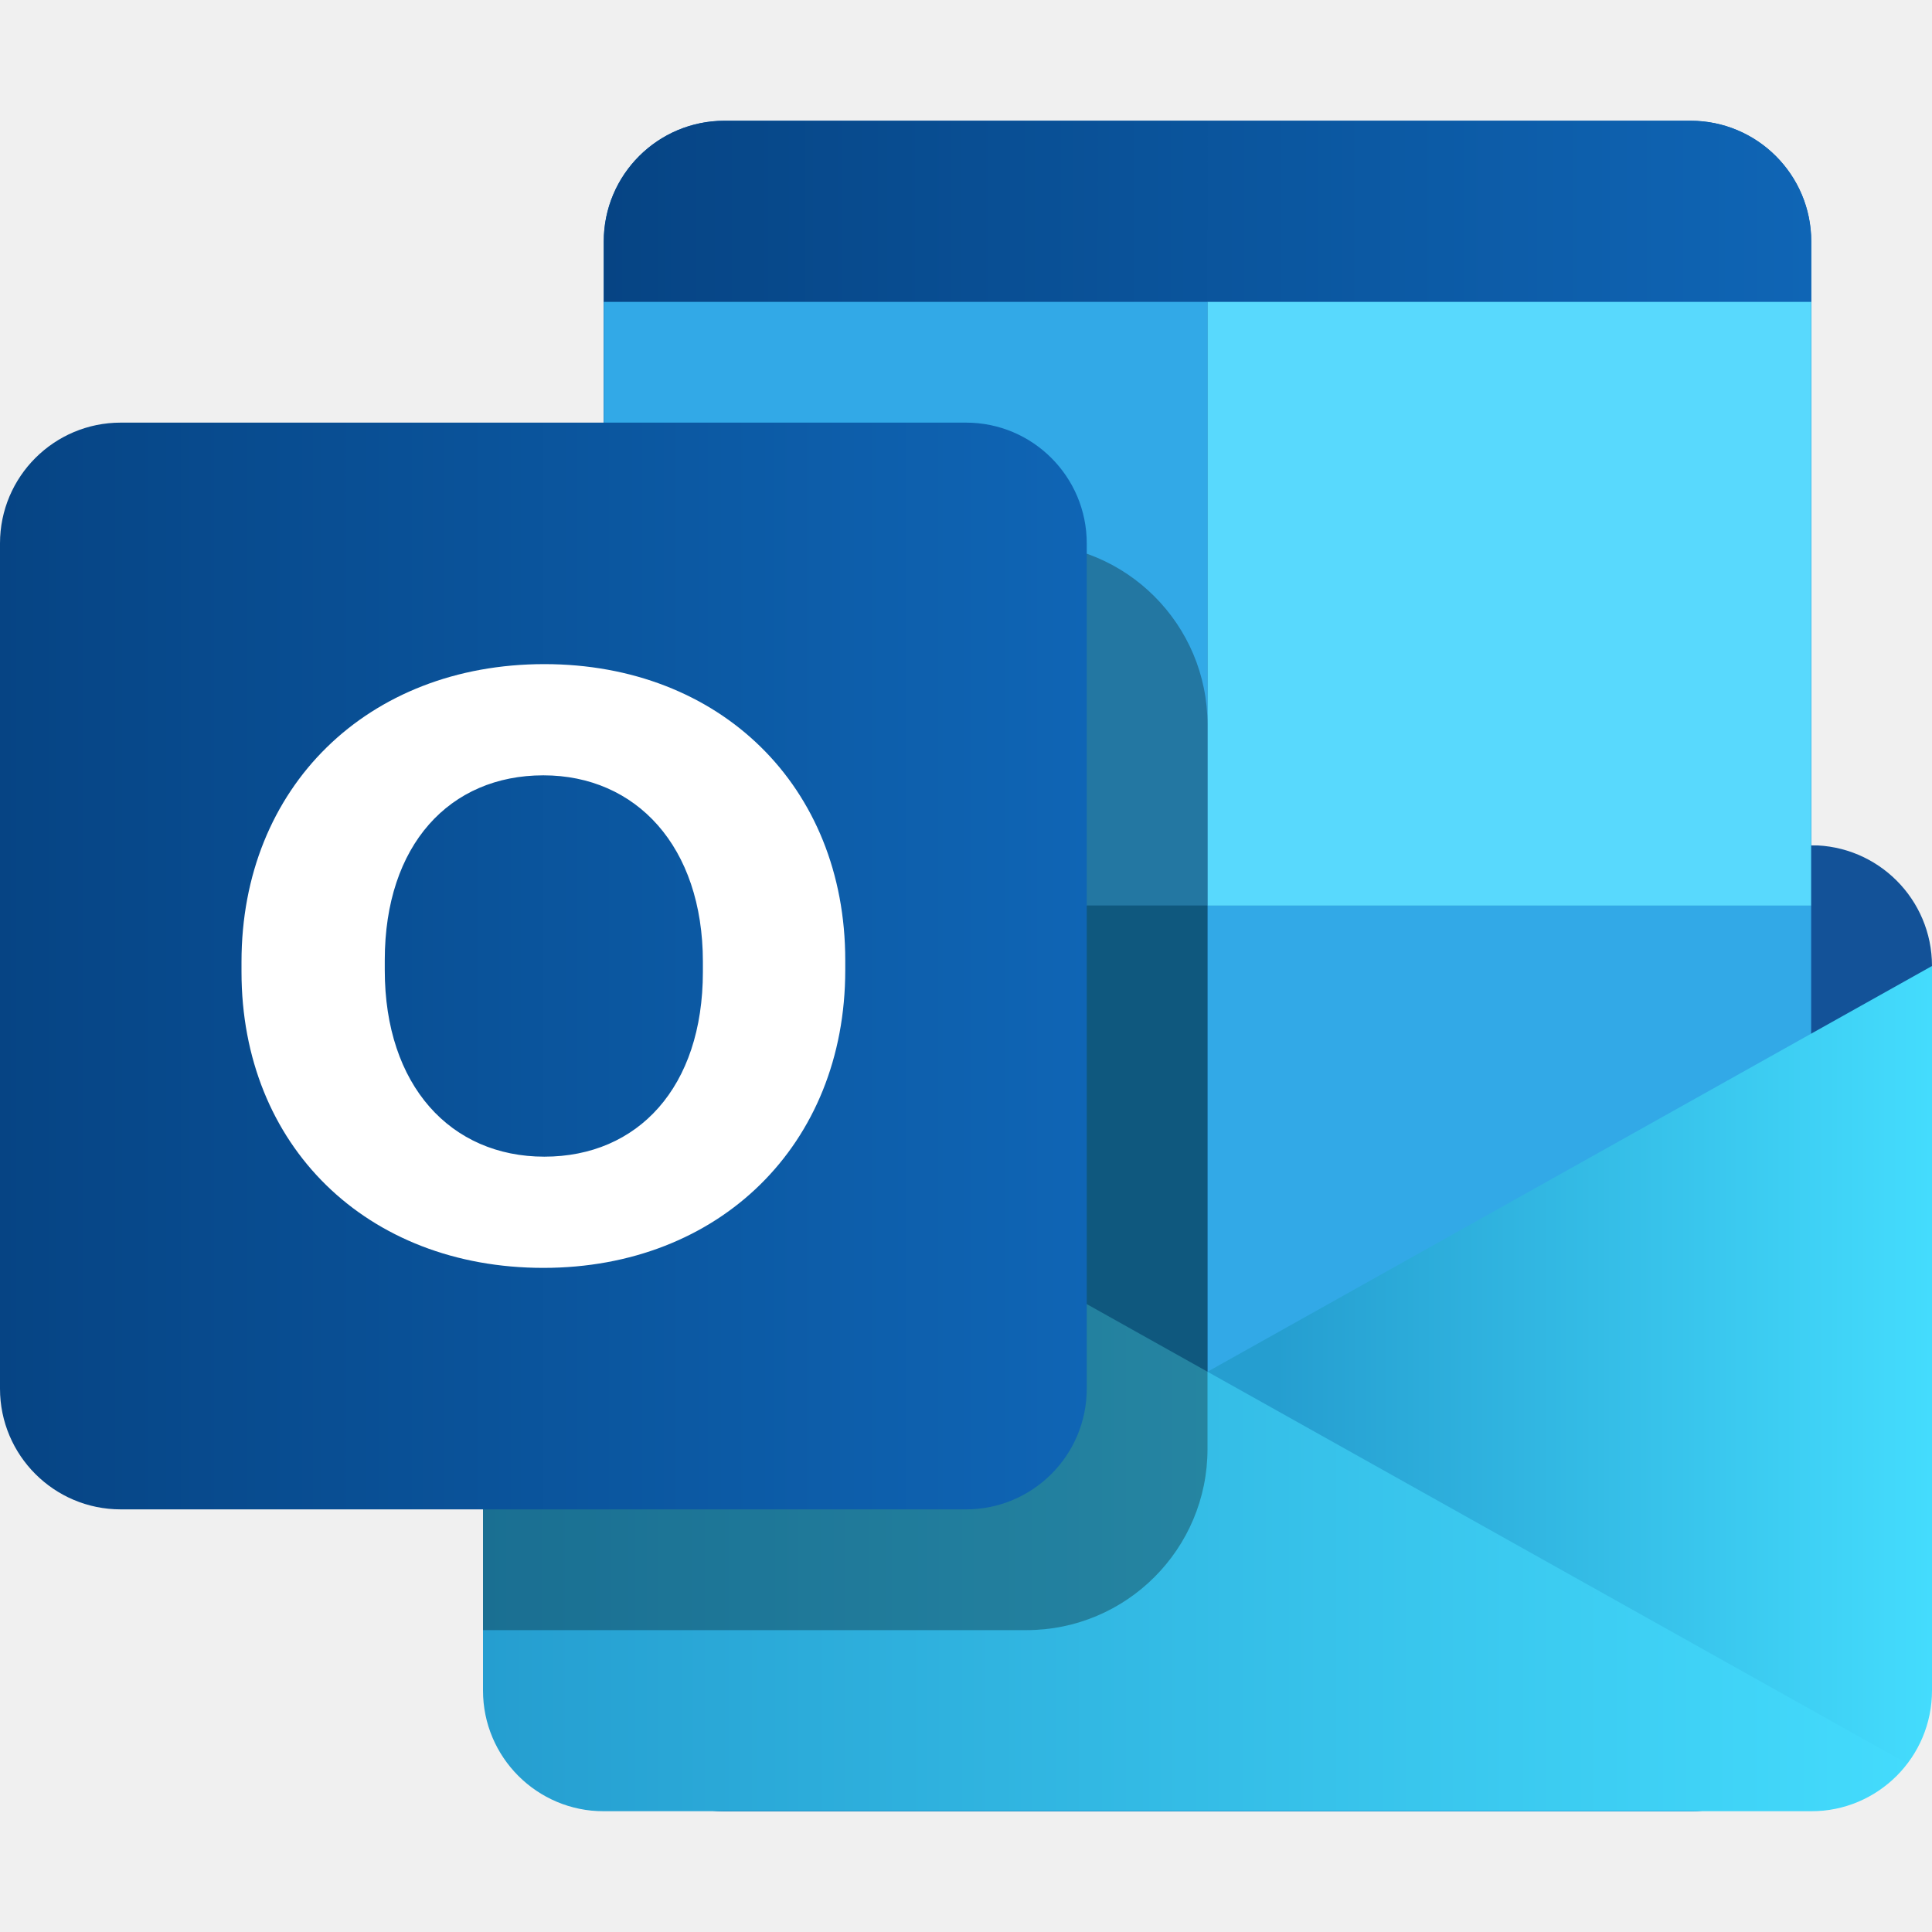
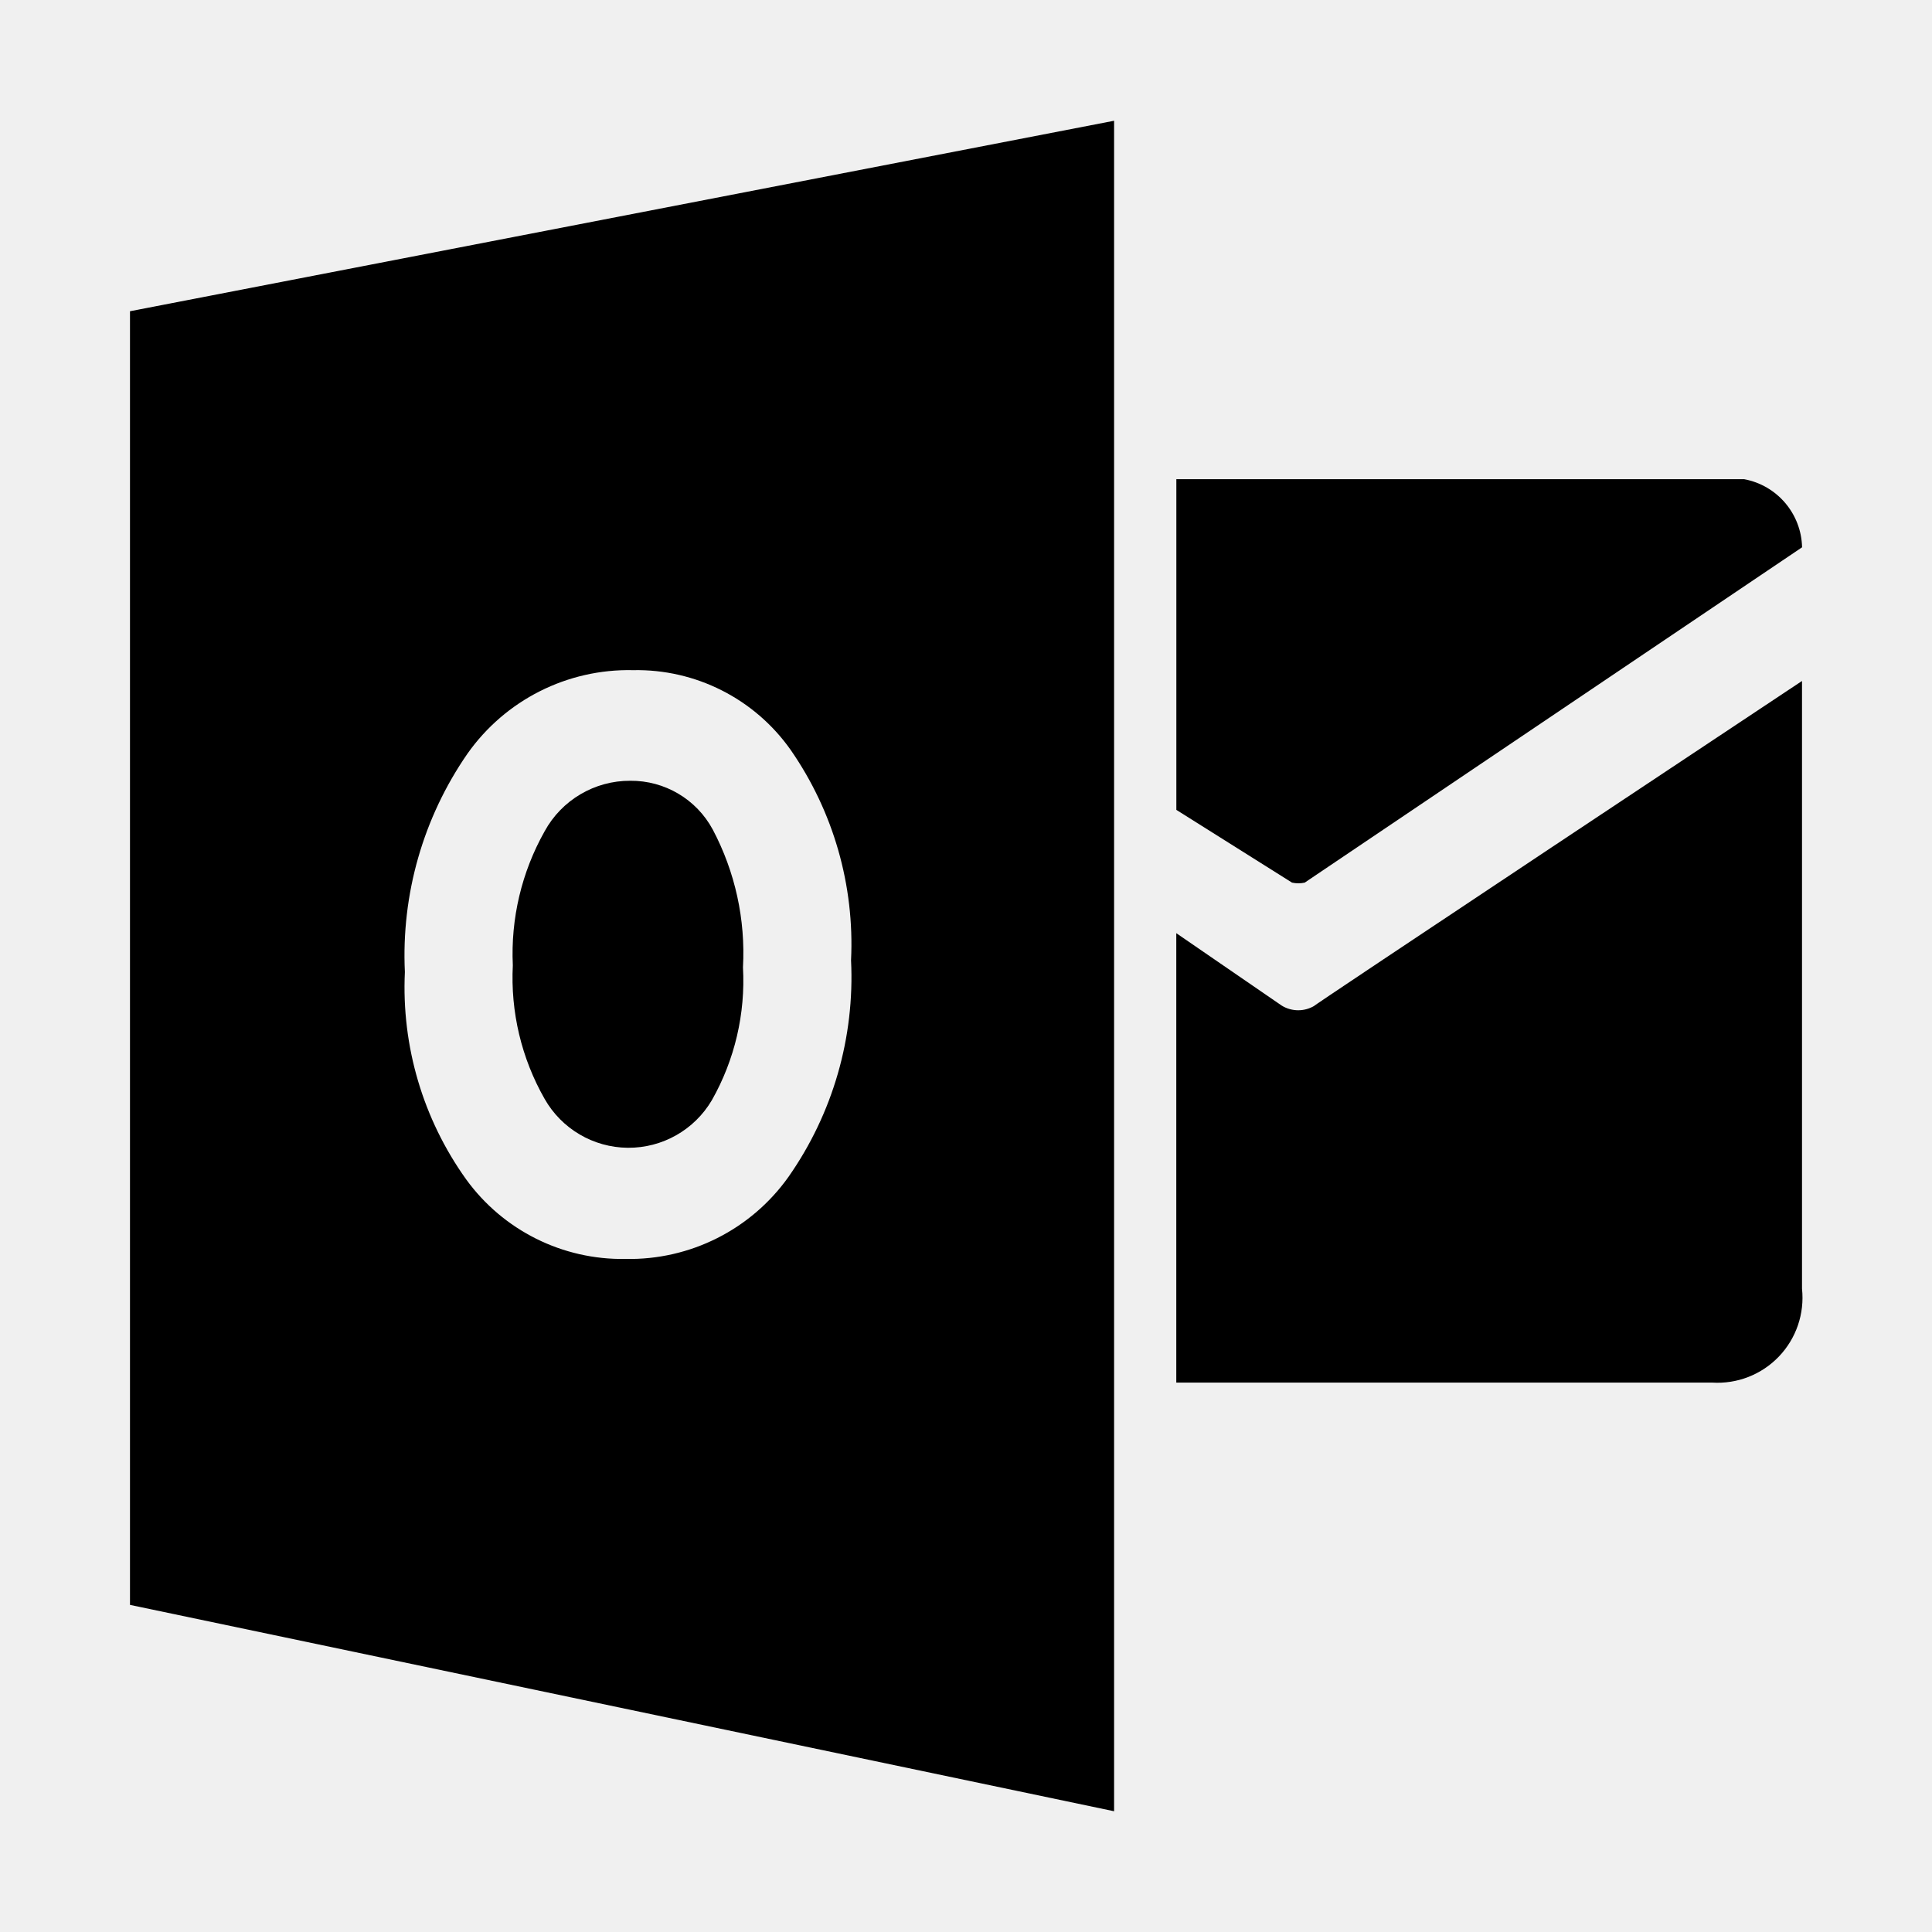
- <svg xmlns="http://www.w3.org/2000/svg" width="800px" height="800px" viewBox="0 0 32 32" fill="none">
-   <rect x="10" y="2" width="20" height="28" rx="2" fill="#1066B5" />
-   <rect x="10" y="2" width="20" height="28" rx="2" fill="url(#paint0_linear_87_7742)" />
-   <rect x="10" y="5" width="10" height="10" fill="#32A9E7" />
-   <rect x="10" y="15" width="10" height="10" fill="#167EB4" />
-   <rect x="20" y="15" width="10" height="10" fill="#32A9E7" />
-   <rect x="20" y="5" width="10" height="10" fill="#58D9FD" />
-   <mask id="mask0_87_7742" style="mask-type:alpha" maskUnits="userSpaceOnUse" x="8" y="14" width="24" height="16">
-     <path d="M8 14H30C31.105 14 32 14.895 32 16V28C32 29.105 31.105 30 30 30H10C8.895 30 8 29.105 8 28V14Z" fill="url(#paint1_linear_87_7742)" />
-   </mask>
-   <g mask="url(#mask0_87_7742)">
-     <path d="M32 14V18H30V14H32Z" fill="#135298" />
-     <path d="M32 30V16L7 30H32Z" fill="url(#paint2_linear_87_7742)" />
-     <path d="M8 30V16L33 30H8Z" fill="url(#paint3_linear_87_7742)" />
+ <svg xmlns="http://www.w3.org/2000/svg" width="800px" height="800px" viewBox="0 0 32 32" fill="#000000">
+   <g id="SVGRepo_bgCarrier" stroke-width="0" />
+   <g id="SVGRepo_tracerCarrier" stroke-linecap="round" stroke-linejoin="round" />
+   <g id="SVGRepo_iconCarrier">
+     <path d="M19.484,7.937v5.477L21.4,14.619a.489.489,0,0,0,.21,0l8.238-5.554a1.174,1.174,0,0,0-.959-1.128Z" style="fill:#00" />
+     <path d="M19.484,15.457l1.747,1.2a.522.522,0,0,0,.543,0c-.3.181,8.073-5.378,8.073-5.378V21.345a1.408,1.408,0,0,1-1.49,1.555H19.483V15.457Z" style="fill:#00" />
+     <path d="M10.44,12.932a1.609,1.609,0,0,0-1.42.838,4.131,4.131,0,0,0-.526,2.218A4.05,4.05,0,0,0,9.02,18.2a1.6,1.6,0,0,0,2.771.022,4.014,4.014,0,0,0,.515-2.2,4.369,4.369,0,0,0-.5-2.281A1.536,1.536,0,0,0,10.44,12.932Z" style="fill:#00" />
+     <path d="M2.153,5.155V26.582L18.453,30V2ZM13.061,19.491a3.231,3.231,0,0,1-2.7,1.361,3.19,3.19,0,0,1-2.64-1.318A5.459,5.459,0,0,1,6.706,16.1a5.868,5.868,0,0,1,1.036-3.616A3.267,3.267,0,0,1,10.486,11.1a3.116,3.116,0,0,1,2.61,1.321,5.639,5.639,0,0,1,1,3.484A5.763,5.763,0,0,1,13.061,19.491Z" style="fill:#00" />
  </g>
-   <path d="M8 12C8 10.343 9.343 9 11 9H17C18.657 9 20 10.343 20 12V24C20 25.657 18.657 27 17 27H8V12Z" fill="#000000" fill-opacity="0.3" />
-   <rect y="7" width="18" height="18" rx="2" fill="url(#paint4_linear_87_7742)" />
-   <path d="M14 16.069V15.903C14 13.022 11.927 11 9.016 11C6.089 11 4 13.036 4 15.931V16.097C4 18.978 6.073 21 9 21C11.911 21 14 18.964 14 16.069ZM11.642 16.097C11.642 18.008 10.566 19.158 9.016 19.158C7.465 19.158 6.373 17.981 6.373 16.069V15.903C6.373 13.992 7.449 12.842 9 12.842C10.535 12.842 11.642 14.019 11.642 15.931V16.097Z" fill="white" />
-   <defs>
-     <linearGradient id="paint0_linear_87_7742" x1="10" y1="16" x2="30" y2="16" gradientUnits="userSpaceOnUse">
-       <stop stop-color="#064484" />
-       <stop offset="1" stop-color="#0F65B5" />
-     </linearGradient>
-     <linearGradient id="paint1_linear_87_7742" x1="8" y1="26.769" x2="32" y2="26.769" gradientUnits="userSpaceOnUse">
-       <stop stop-color="#1B366F" />
-       <stop offset="1" stop-color="#2657B0" />
-     </linearGradient>
-     <linearGradient id="paint2_linear_87_7742" x1="32" y1="23" x2="8" y2="23" gradientUnits="userSpaceOnUse">
-       <stop stop-color="#44DCFD" />
-       <stop offset="0.453" stop-color="#259ED0" />
-     </linearGradient>
-     <linearGradient id="paint3_linear_87_7742" x1="8" y1="23" x2="32" y2="23" gradientUnits="userSpaceOnUse">
-       <stop stop-color="#259ED0" />
-       <stop offset="1" stop-color="#44DCFD" />
-     </linearGradient>
-     <linearGradient id="paint4_linear_87_7742" x1="0" y1="16" x2="18" y2="16" gradientUnits="userSpaceOnUse">
-       <stop stop-color="#064484" />
-       <stop offset="1" stop-color="#0F65B5" />
-     </linearGradient>
-   </defs>
</svg>
